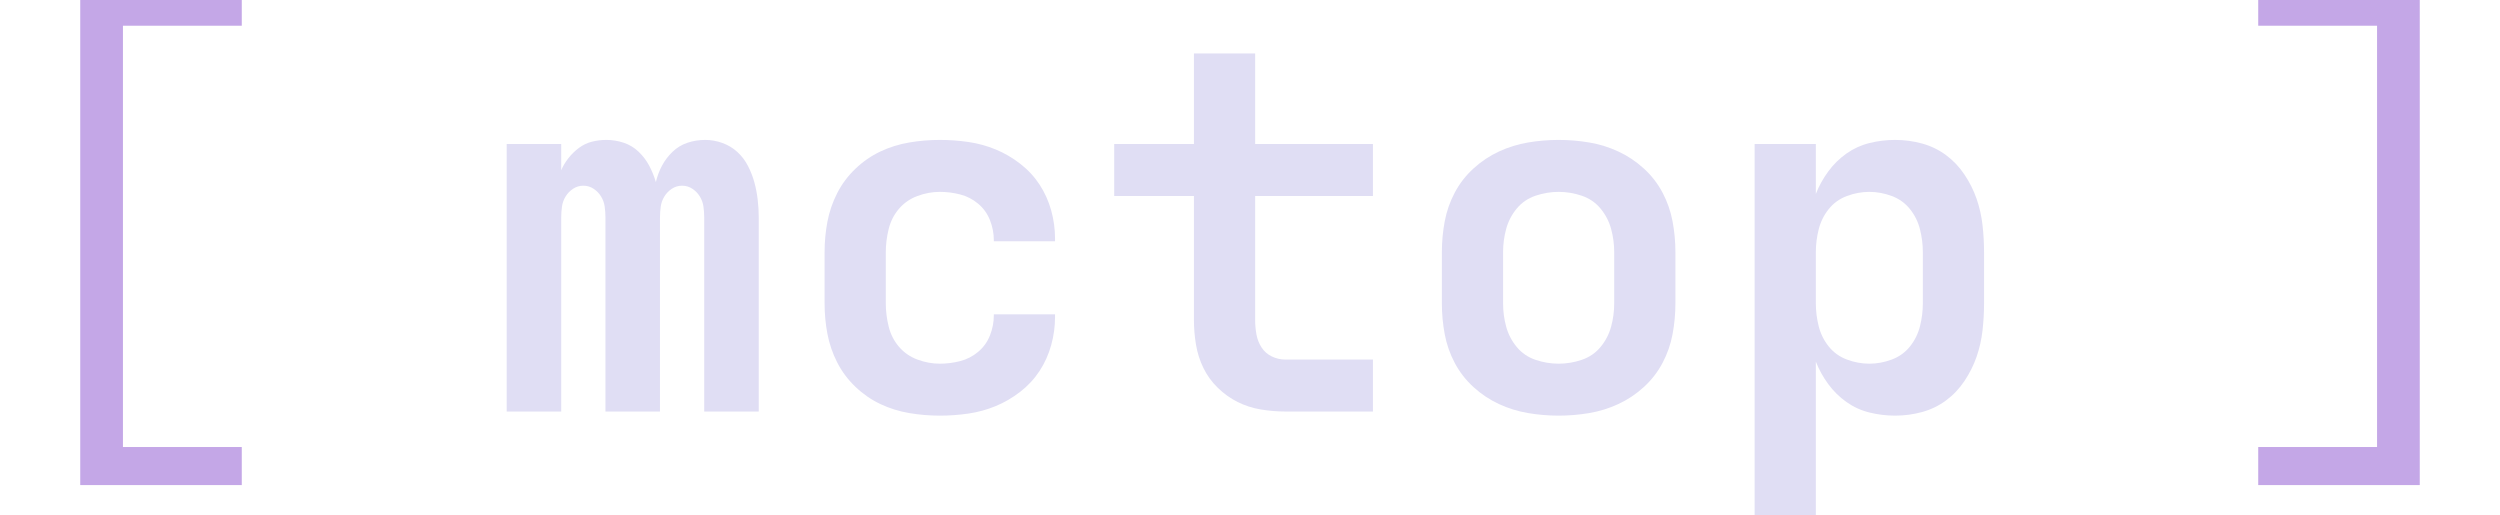
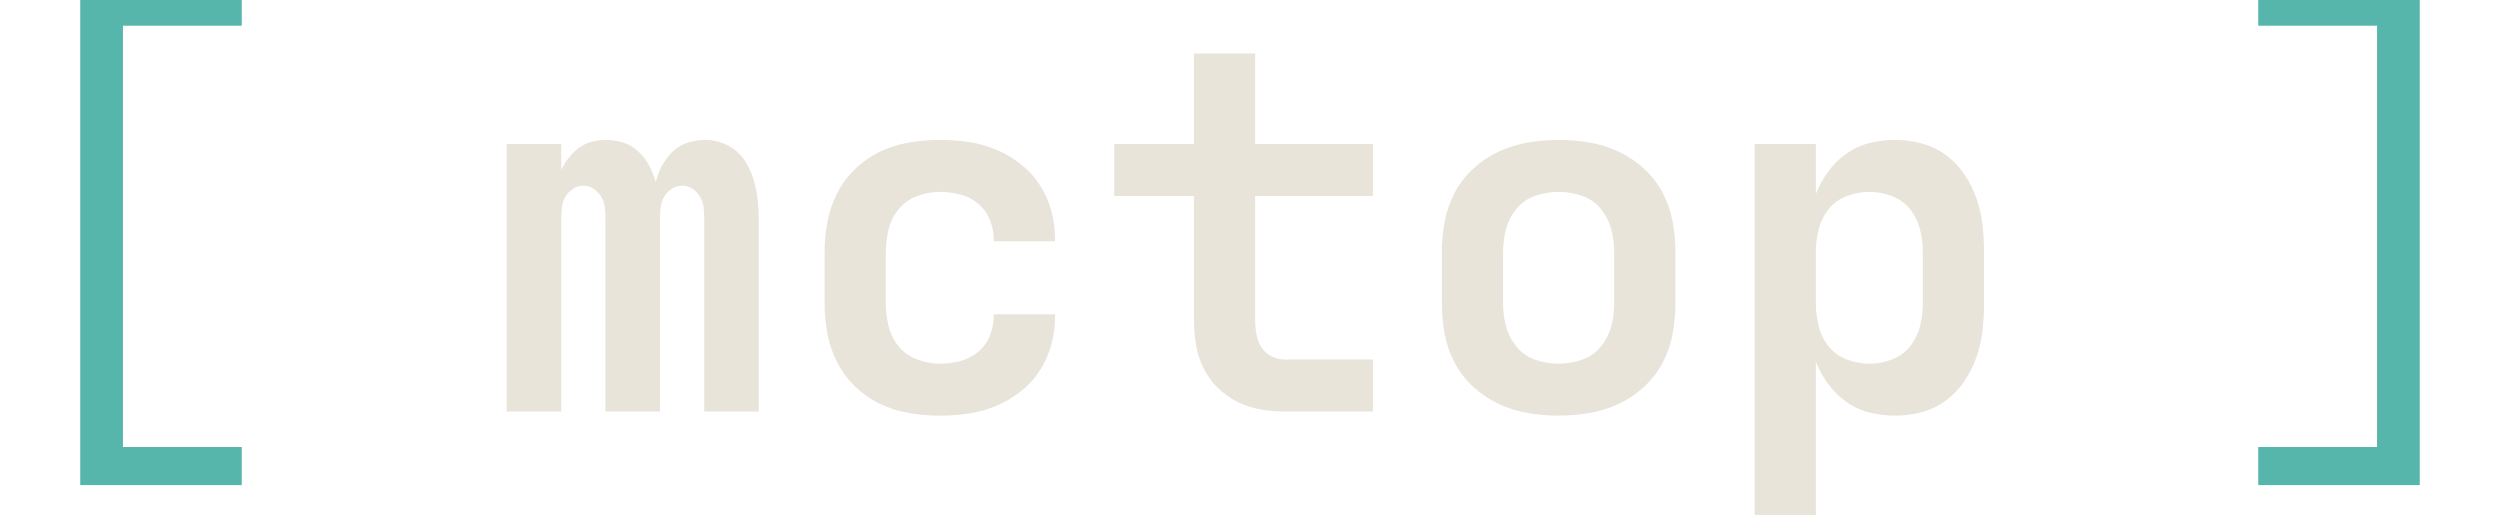
<svg xmlns="http://www.w3.org/2000/svg" viewBox="0 0 4860 1000" width="4860" height="1000" role="img" aria-label="mctop">
  <g transform="translate(0,800) scale(1,-1)">
-     <path transform="translate(0.0,0)" d="M239 -69H470V-143H156V823H470V750H239Z" fill="#c4a7e7" />
-     <path transform="translate(930.0,0)" d="M55 0V520H161V469Q166 481 175.0 492.5Q184 504 195.5 512.5Q207 521 220.5 524.5Q234 528 249 528Q266 528 282.5 522.5Q299 517 311.5 505.0Q324 493 332.0 478.0Q340 463 345 446Q349 463 357.0 478.0Q365 493 377.5 505.0Q390 517 406.5 522.5Q423 528 441 528Q458 528 474.5 522.0Q491 516 503.5 504.5Q516 493 524.0 477.5Q532 462 536.5 445.5Q541 429 543.0 411.5Q545 394 545 377V0H439V377Q439 388 437.5 398.5Q436 409 430.5 418.0Q425 427 416.0 433.0Q407 439 396 439Q385 439 376.0 433.0Q367 427 361.5 418.0Q356 409 354.5 398.5Q353 388 353 377V0H247V377Q247 388 245.5 398.5Q244 409 238.5 418.0Q233 427 224.0 433.0Q215 439 204 439Q193 439 184.0 433.0Q175 427 169.5 418.0Q164 409 162.5 398.5Q161 388 161 377V0Z" fill="#e0def4" />
-     <path transform="translate(1530.0,0)" d="M297 -8Q267 -8 237.5 -3.0Q208 2 181.5 14.5Q155 27 133.0 48.0Q111 69 97.5 95.5Q84 122 78.5 151.0Q73 180 73 210V310Q73 340 78.5 369.0Q84 398 97.5 424.5Q111 451 133.0 472.0Q155 493 181.5 505.5Q208 518 237.5 523.0Q267 528 297 528Q325 528 352.5 524.0Q380 520 405.5 509.5Q431 499 453.5 481.5Q476 464 491.0 441.0Q506 418 513.5 391.0Q521 364 521 336V331H402V333Q402 353 394.5 372.0Q387 391 371.5 404.0Q356 417 336.5 422.0Q317 427 297 427Q275 427 253.5 419.0Q232 411 217.5 394.0Q203 377 197.5 354.5Q192 332 192 310V210Q192 188 197.5 165.5Q203 143 217.5 126.0Q232 109 253.5 101.0Q275 93 297 93Q317 93 336.5 98.0Q356 103 371.5 116.0Q387 129 394.5 148.0Q402 167 402 187V189H521V184Q521 156 513.5 129.0Q506 102 491.0 79.0Q476 56 453.5 38.5Q431 21 405.5 10.5Q380 0 352.5 -4.0Q325 -8 297 -8Z" fill="#e0def4" />
-     <path transform="translate(2130.0,0)" d="M369 0Q345 0 321.0 4.0Q297 8 276.0 18.5Q255 29 237.5 46.0Q220 63 209.5 84.5Q199 106 195.0 130.0Q191 154 191 178V419H36V520H191V696H310V520H539V419H310V178Q310 164 312.5 150.0Q315 136 322.5 124.5Q330 113 342.5 107.0Q355 101 369 101H539V0Z" fill="#e0def4" />
-     <path transform="translate(2730.0,0)" d="M300 -8Q270 -8 240.5 -3.0Q211 2 184.0 14.5Q157 27 134.5 47.5Q112 68 98.0 94.5Q84 121 78.5 150.5Q73 180 73 210V310Q73 340 78.5 369.5Q84 399 98.0 425.5Q112 452 134.5 472.5Q157 493 184.0 505.5Q211 518 240.5 523.0Q270 528 300 528Q330 528 359.5 523.0Q389 518 416.0 505.5Q443 493 465.5 472.5Q488 452 502.0 425.5Q516 399 521.5 369.5Q527 340 527 310V210Q527 180 521.5 150.5Q516 121 502.0 94.5Q488 68 465.5 47.5Q443 27 416.0 14.5Q389 2 359.5 -3.0Q330 -8 300 -8ZM300 93Q323 93 345.0 100.5Q367 108 381.5 125.5Q396 143 402.0 165.0Q408 187 408 210V310Q408 333 402.0 355.0Q396 377 381.5 394.5Q367 412 345.0 419.5Q323 427 300 427Q277 427 255.0 419.5Q233 412 218.5 394.5Q204 377 198.0 355.0Q192 333 192 310V210Q192 187 198.0 165.0Q204 143 218.5 125.5Q233 108 255.0 100.5Q277 93 300 93Z" fill="#e0def4" />
-     <path transform="translate(3330.0,0)" d="M81 -215V520H200V423Q209 446 224.0 466.5Q239 487 259.5 501.5Q280 516 304.5 522.0Q329 528 354 528Q381 528 406.5 521.0Q432 514 453.0 498.5Q474 483 489.0 460.5Q504 438 512.5 413.5Q521 389 524.0 362.5Q527 336 527 310V210Q527 184 524.0 157.5Q521 131 512.5 106.5Q504 82 489.0 59.5Q474 37 453.0 21.5Q432 6 406.5 -1.0Q381 -8 354 -8Q329 -8 304.5 -2.0Q280 4 259.5 18.5Q239 33 224.0 53.5Q209 74 200 97V-215ZM200 310V210Q200 188 205.5 166.0Q211 144 225.0 126.5Q239 109 260.5 101.0Q282 93 304 93Q326 93 347.5 101.0Q369 109 383.0 126.5Q397 144 402.5 166.0Q408 188 408 210V310Q408 332 402.5 354.0Q397 376 383.0 393.5Q369 411 347.5 419.0Q326 427 304 427Q282 427 260.5 419.0Q239 411 225.0 393.5Q211 376 205.5 354.0Q200 332 200 310Z" fill="#e0def4" />
-     <path transform="translate(4260.0,0)" d="M130 -69H361V750H130V823H444V-143H130Z" fill="#c4a7e7" />
+     <path transform="translate(0.00,0)" d="M239 -69H470V-143H156V823H470V750H239Z" fill="#56b6ac" />
+     <path transform="translate(930.00,0)" d="M55 0V520H161V469Q166 481 175.0 492.5Q184 504 195.5 512.5Q207 521 220.5 524.5Q234 528 249 528Q266 528 282.5 522.5Q299 517 311.5 505.0Q324 493 332.0 478.0Q340 463 345 446Q349 463 357.0 478.0Q365 493 377.5 505.0Q390 517 406.5 522.5Q423 528 441 528Q458 528 474.5 522.0Q491 516 503.5 504.5Q516 493 524.0 477.5Q532 462 536.5 445.5Q541 429 543.0 411.5Q545 394 545 377V0H439V377Q439 388 437.5 398.5Q436 409 430.5 418.0Q425 427 416.0 433.0Q407 439 396 439Q385 439 376.0 433.0Q367 427 361.5 418.0Q356 409 354.5 398.5Q353 388 353 377V0H247V377Q247 388 245.5 398.5Q244 409 238.5 418.0Q233 427 224.0 433.0Q215 439 204 439Q193 439 184.0 433.0Q175 427 169.5 418.0Q164 409 162.5 398.5Q161 388 161 377V0Z" fill="#e8e4da" />
+     <path transform="translate(1530.00,0)" d="M297 -8Q267 -8 237.5 -3.0Q208 2 181.5 14.5Q155 27 133.0 48.0Q111 69 97.5 95.5Q84 122 78.5 151.0Q73 180 73 210V310Q73 340 78.5 369.0Q84 398 97.5 424.5Q111 451 133.0 472.0Q155 493 181.5 505.5Q208 518 237.5 523.0Q267 528 297 528Q325 528 352.5 524.0Q380 520 405.5 509.5Q431 499 453.5 481.5Q476 464 491.0 441.0Q506 418 513.5 391.0Q521 364 521 336V331H402V333Q402 353 394.5 372.0Q387 391 371.5 404.0Q356 417 336.5 422.0Q317 427 297 427Q275 427 253.5 419.0Q232 411 217.5 394.0Q203 377 197.5 354.5Q192 332 192 310V210Q192 188 197.5 165.5Q203 143 217.5 126.0Q232 109 253.5 101.0Q275 93 297 93Q317 93 336.5 98.0Q356 103 371.5 116.0Q387 129 394.5 148.0Q402 167 402 187V189H521V184Q521 156 513.5 129.0Q506 102 491.0 79.0Q476 56 453.5 38.5Q431 21 405.5 10.5Q380 0 352.5 -4.0Q325 -8 297 -8Z" fill="#e8e4da" />
+     <path transform="translate(2130.00,0)" d="M369 0Q345 0 321.0 4.0Q297 8 276.0 18.5Q255 29 237.5 46.0Q220 63 209.5 84.5Q199 106 195.0 130.0Q191 154 191 178V419H36V520H191V696H310V520H539V419H310V178Q310 164 312.5 150.0Q315 136 322.5 124.5Q330 113 342.5 107.0Q355 101 369 101H539V0Z" fill="#e8e4da" />
+     <path transform="translate(2730.00,0)" d="M300 -8Q270 -8 240.5 -3.0Q211 2 184.0 14.5Q157 27 134.5 47.5Q112 68 98.0 94.5Q84 121 78.5 150.5Q73 180 73 210V310Q73 340 78.5 369.5Q84 399 98.0 425.5Q112 452 134.5 472.5Q157 493 184.0 505.5Q211 518 240.5 523.0Q270 528 300 528Q330 528 359.5 523.0Q389 518 416.0 505.5Q443 493 465.5 472.5Q488 452 502.0 425.5Q516 399 521.5 369.5Q527 340 527 310V210Q527 180 521.5 150.5Q516 121 502.0 94.5Q488 68 465.5 47.5Q443 27 416.0 14.5Q389 2 359.5 -3.0Q330 -8 300 -8ZM300 93Q323 93 345.0 100.5Q367 108 381.5 125.5Q396 143 402.0 165.0Q408 187 408 210V310Q408 333 402.0 355.0Q396 377 381.5 394.5Q367 412 345.0 419.5Q323 427 300 427Q277 427 255.0 419.5Q233 412 218.5 394.5Q204 377 198.0 355.0Q192 333 192 310V210Q192 187 198.0 165.0Q204 143 218.5 125.5Q233 108 255.0 100.5Q277 93 300 93Z" fill="#e8e4da" />
+     <path transform="translate(3330.00,0)" d="M81 -215V520H200V423Q209 446 224.0 466.5Q239 487 259.5 501.5Q280 516 304.5 522.0Q329 528 354 528Q381 528 406.5 521.0Q432 514 453.0 498.5Q474 483 489.0 460.5Q504 438 512.5 413.5Q521 389 524.0 362.5Q527 336 527 310V210Q527 184 524.0 157.5Q521 131 512.5 106.5Q504 82 489.0 59.5Q474 37 453.0 21.5Q432 6 406.5 -1.0Q381 -8 354 -8Q329 -8 304.5 -2.0Q280 4 259.5 18.5Q239 33 224.0 53.5Q209 74 200 97V-215ZM200 310V210Q200 188 205.5 166.0Q211 144 225.0 126.5Q239 109 260.5 101.0Q282 93 304 93Q326 93 347.5 101.0Q369 109 383.0 126.5Q397 144 402.5 166.0Q408 188 408 210V310Q408 332 402.5 354.0Q397 376 383.0 393.5Q369 411 347.5 419.0Q326 427 304 427Q282 427 260.5 419.0Q239 411 225.0 393.5Q211 376 205.5 354.0Q200 332 200 310Z" fill="#e8e4da" />
+     <path transform="translate(4260.00,0)" d="M130 -69H361V750H130V823H444V-143H130Z" fill="#56b6ac" />
  </g>
</svg>
